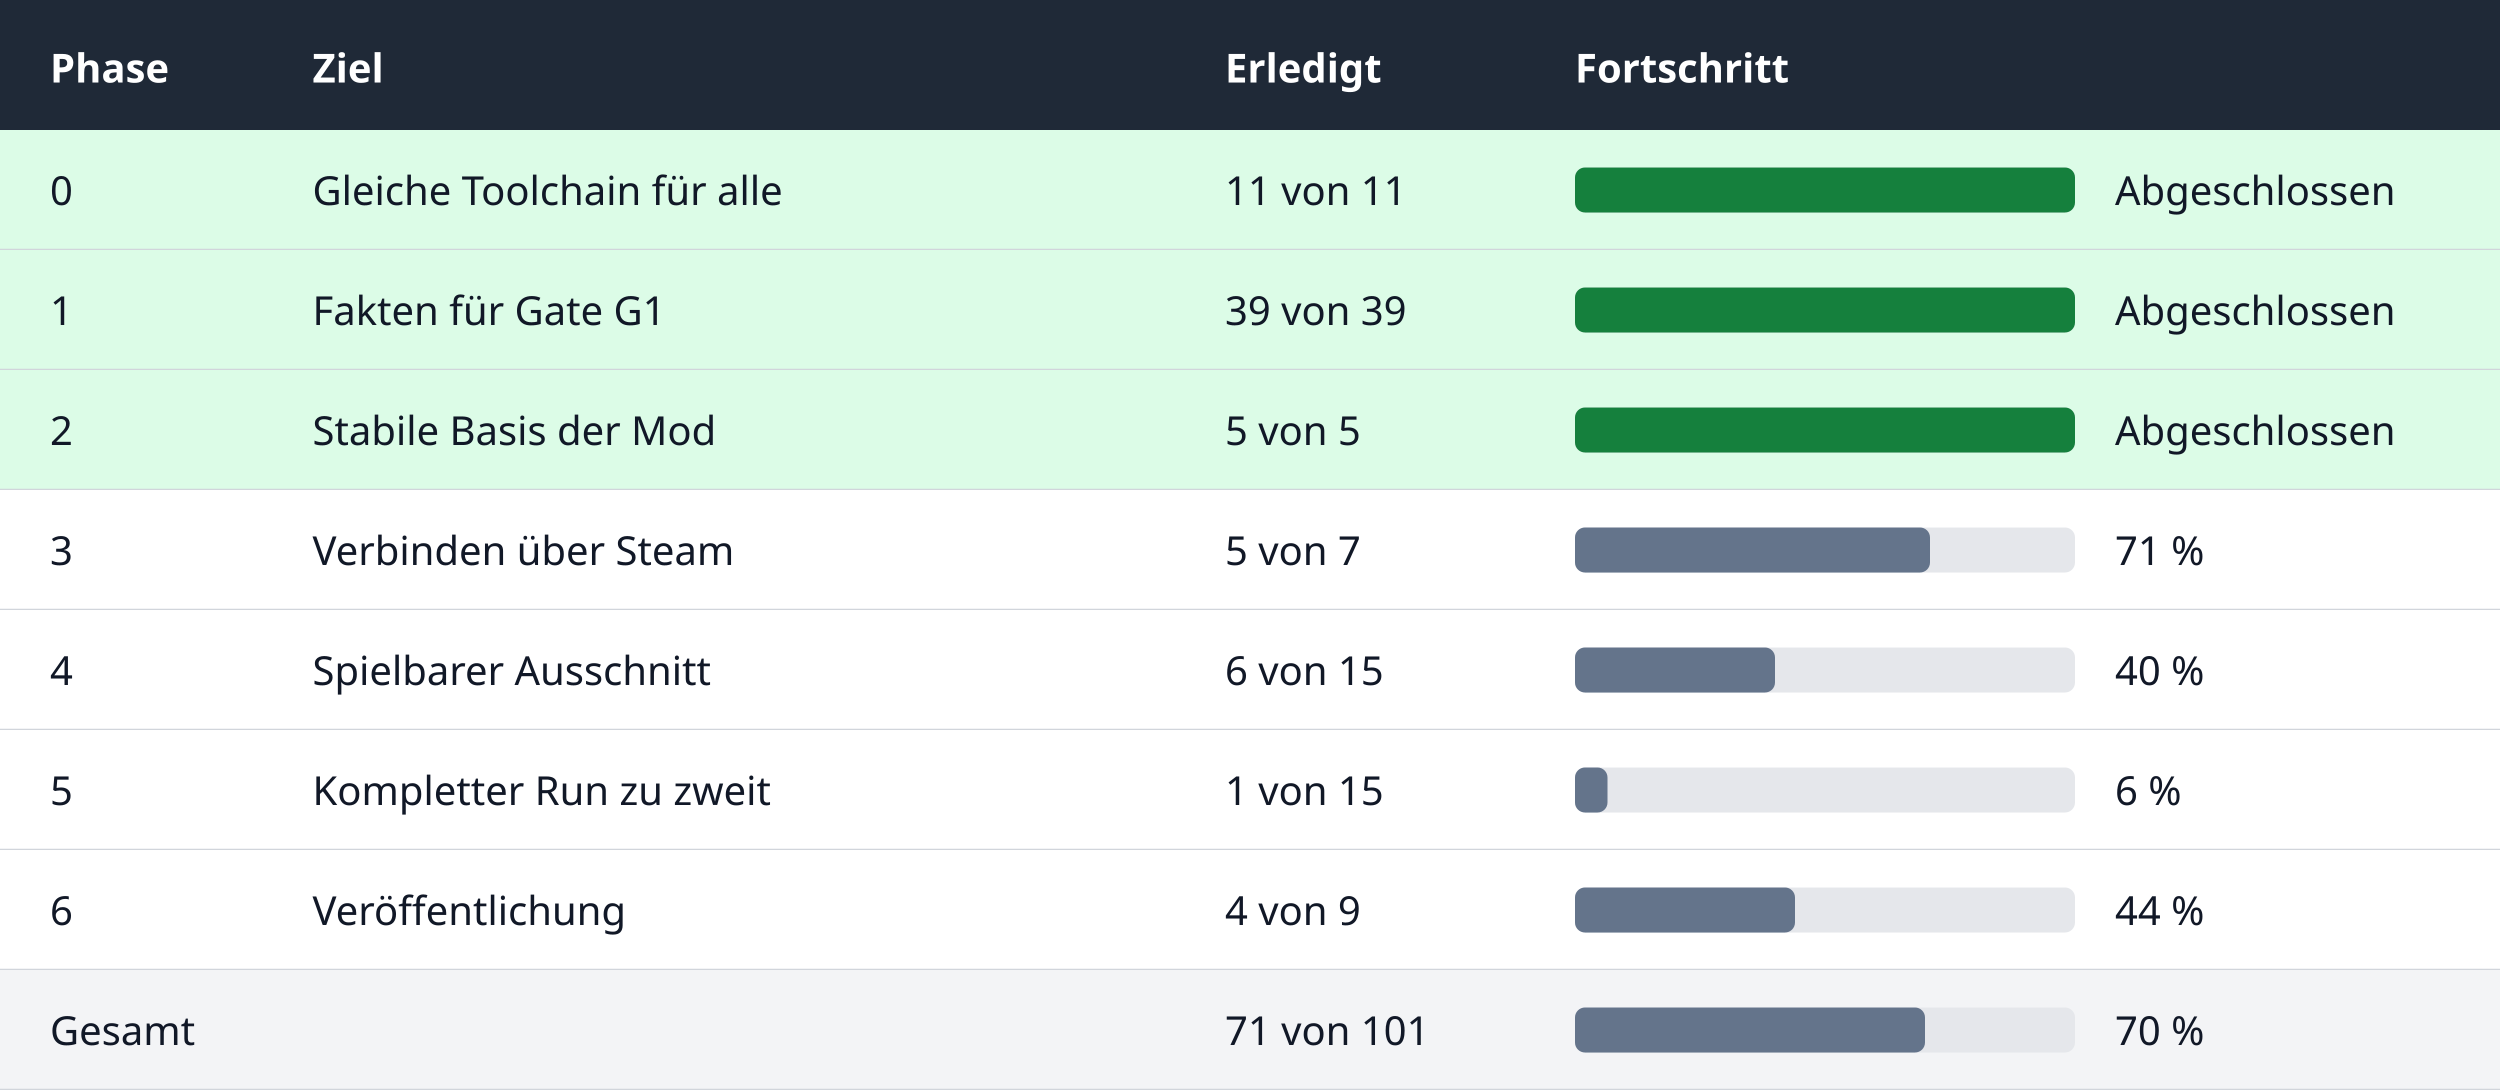
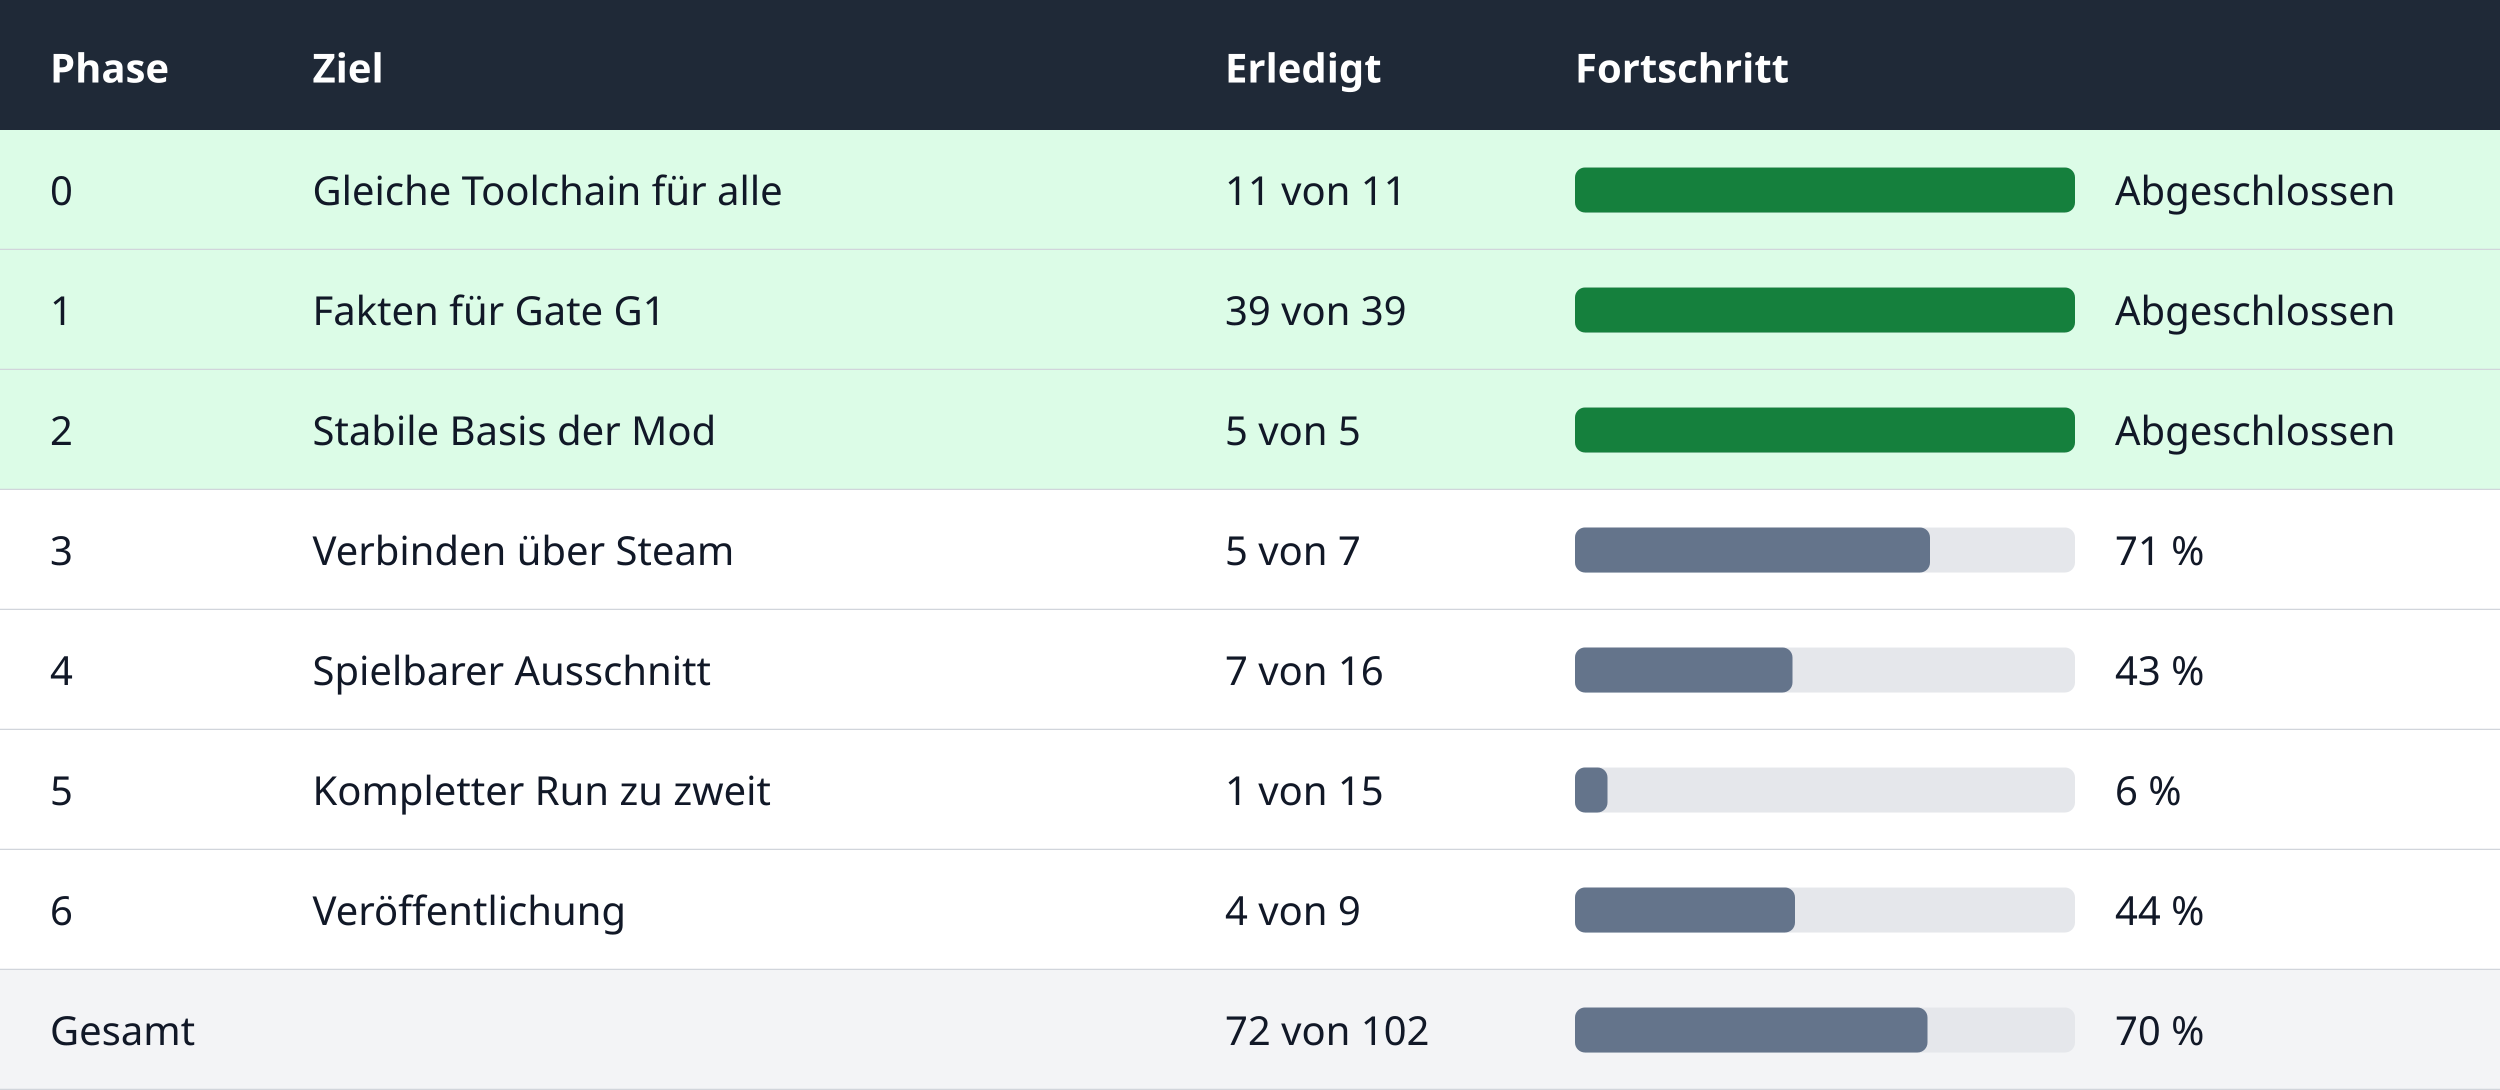
<svg xmlns="http://www.w3.org/2000/svg" width="1000" height="436" viewBox="0 0 1000 436" role="img" aria-labelledby="title desc">
  <g font-family="Segoe UI, sans-serif" font-size="16" fill="#111827">
    <rect width="1000" height="52" fill="#1f2937" />
    <text x="20" y="33" fill="#ffffff" font-weight="600">Phase</text>
    <text x="125" y="33" fill="#ffffff" font-weight="600">Ziel</text>
    <text x="490" y="33" fill="#ffffff" font-weight="600">Erledigt</text>
    <text x="630" y="33" fill="#ffffff" font-weight="600">Fortschritt</text>
    <g id="phase-0">
      <rect y="52" width="1000" height="48" fill="#dcfce7" />
      <path d="M0 100H1000" stroke="#d1d5db" />
      <text x="20" y="82">0</text>
      <text x="125" y="82">Gleiche Toolchain für alle</text>
      <text x="490" y="82">11 von 11</text>
      <rect x="630" y="67" width="200" height="18" rx="4" fill="#e5e7eb" />
      <rect x="630" y="67" width="200" height="18" rx="4" fill="#15803d" />
      <text x="846" y="82">Abgeschlossen</text>
    </g>
    <g id="phase-1">
      <rect y="100" width="1000" height="48" fill="#dcfce7" />
      <path d="M0 148H1000" stroke="#d1d5db" />
      <text x="20" y="130">1</text>
      <text x="125" y="130">Fakten für Gate G1</text>
      <text x="490" y="130">39 von 39</text>
      <rect x="630" y="115" width="200" height="18" rx="4" fill="#e5e7eb" />
      <rect x="630" y="115" width="200" height="18" rx="4" fill="#15803d" />
      <text x="846" y="130">Abgeschlossen</text>
    </g>
    <g id="phase-2">
      <rect y="148" width="1000" height="48" fill="#dcfce7" />
      <path d="M0 196H1000" stroke="#d1d5db" />
      <text x="20" y="178">2</text>
      <text x="125" y="178">Stabile Basis der Mod</text>
      <text x="490" y="178">5 von 5</text>
      <rect x="630" y="163" width="200" height="18" rx="4" fill="#e5e7eb" />
      <rect x="630" y="163" width="200" height="18" rx="4" fill="#15803d" />
      <text x="846" y="178">Abgeschlossen</text>
    </g>
    <g id="phase-3">
      <rect y="196" width="1000" height="48" fill="#ffffff" />
      <path d="M0 244H1000" stroke="#d1d5db" />
      <text x="20" y="226">3</text>
      <text x="125" y="226">Verbinden über Steam</text>
      <text x="490" y="226">5 von 7</text>
      <rect x="630" y="211" width="200" height="18" rx="4" fill="#e5e7eb" />
      <rect x="630" y="211" width="142" height="18" rx="4" fill="#64748b" />
      <text x="846" y="226">71 %</text>
    </g>
    <g id="phase-4">
      <rect y="244" width="1000" height="48" fill="#ffffff" />
      <path d="M0 292H1000" stroke="#d1d5db" />
      <text x="20" y="274">4</text>
      <text x="125" y="274">Spielbarer Ausschnitt</text>
-       <text x="490" y="274">6 von 15</text>
+       <text x="490" y="274">7 von 16</text>
      <rect x="630" y="259" width="200" height="18" rx="4" fill="#e5e7eb" />
-       <rect x="630" y="259" width="80" height="18" rx="4" fill="#64748b" />
-       <text x="846" y="274">40 %</text>
+       <rect x="630" y="259" width="87" height="18" rx="4" fill="#64748b" />
+       <text x="846" y="274">43 %</text>
    </g>
    <g id="phase-5">
      <rect y="292" width="1000" height="48" fill="#ffffff" />
      <path d="M0 340H1000" stroke="#d1d5db" />
      <text x="20" y="322">5</text>
      <text x="125" y="322">Kompletter Run zu zweit</text>
      <text x="490" y="322">1 von 15</text>
      <rect x="630" y="307" width="200" height="18" rx="4" fill="#e5e7eb" />
      <rect x="630" y="307" width="13" height="18" rx="4" fill="#64748b" />
      <text x="846" y="322">6 %</text>
    </g>
    <g id="phase-6">
      <rect y="340" width="1000" height="48" fill="#ffffff" />
      <path d="M0 388H1000" stroke="#d1d5db" />
      <text x="20" y="370">6</text>
      <text x="125" y="370">Veröffentlichung</text>
      <text x="490" y="370">4 von 9</text>
      <rect x="630" y="355" width="200" height="18" rx="4" fill="#e5e7eb" />
      <rect x="630" y="355" width="88" height="18" rx="4" fill="#64748b" />
      <text x="846" y="370">44 %</text>
    </g>
    <g id="phase-gesamt">
      <rect y="388" width="1000" height="48" fill="#f3f4f6" />
      <path d="M0 436H1000" stroke="#d1d5db" />
      <text x="20" y="418">Gesamt</text>
      <text x="125" y="418" />
-       <text x="490" y="418">71 von 101</text>
+       <text x="490" y="418">72 von 102</text>
      <rect x="630" y="403" width="200" height="18" rx="4" fill="#e5e7eb" />
-       <rect x="630" y="403" width="140" height="18" rx="4" fill="#64748b" />
+       <rect x="630" y="403" width="141" height="18" rx="4" fill="#64748b" />
      <text x="846" y="418">70 %</text>
    </g>
  </g>
</svg>
